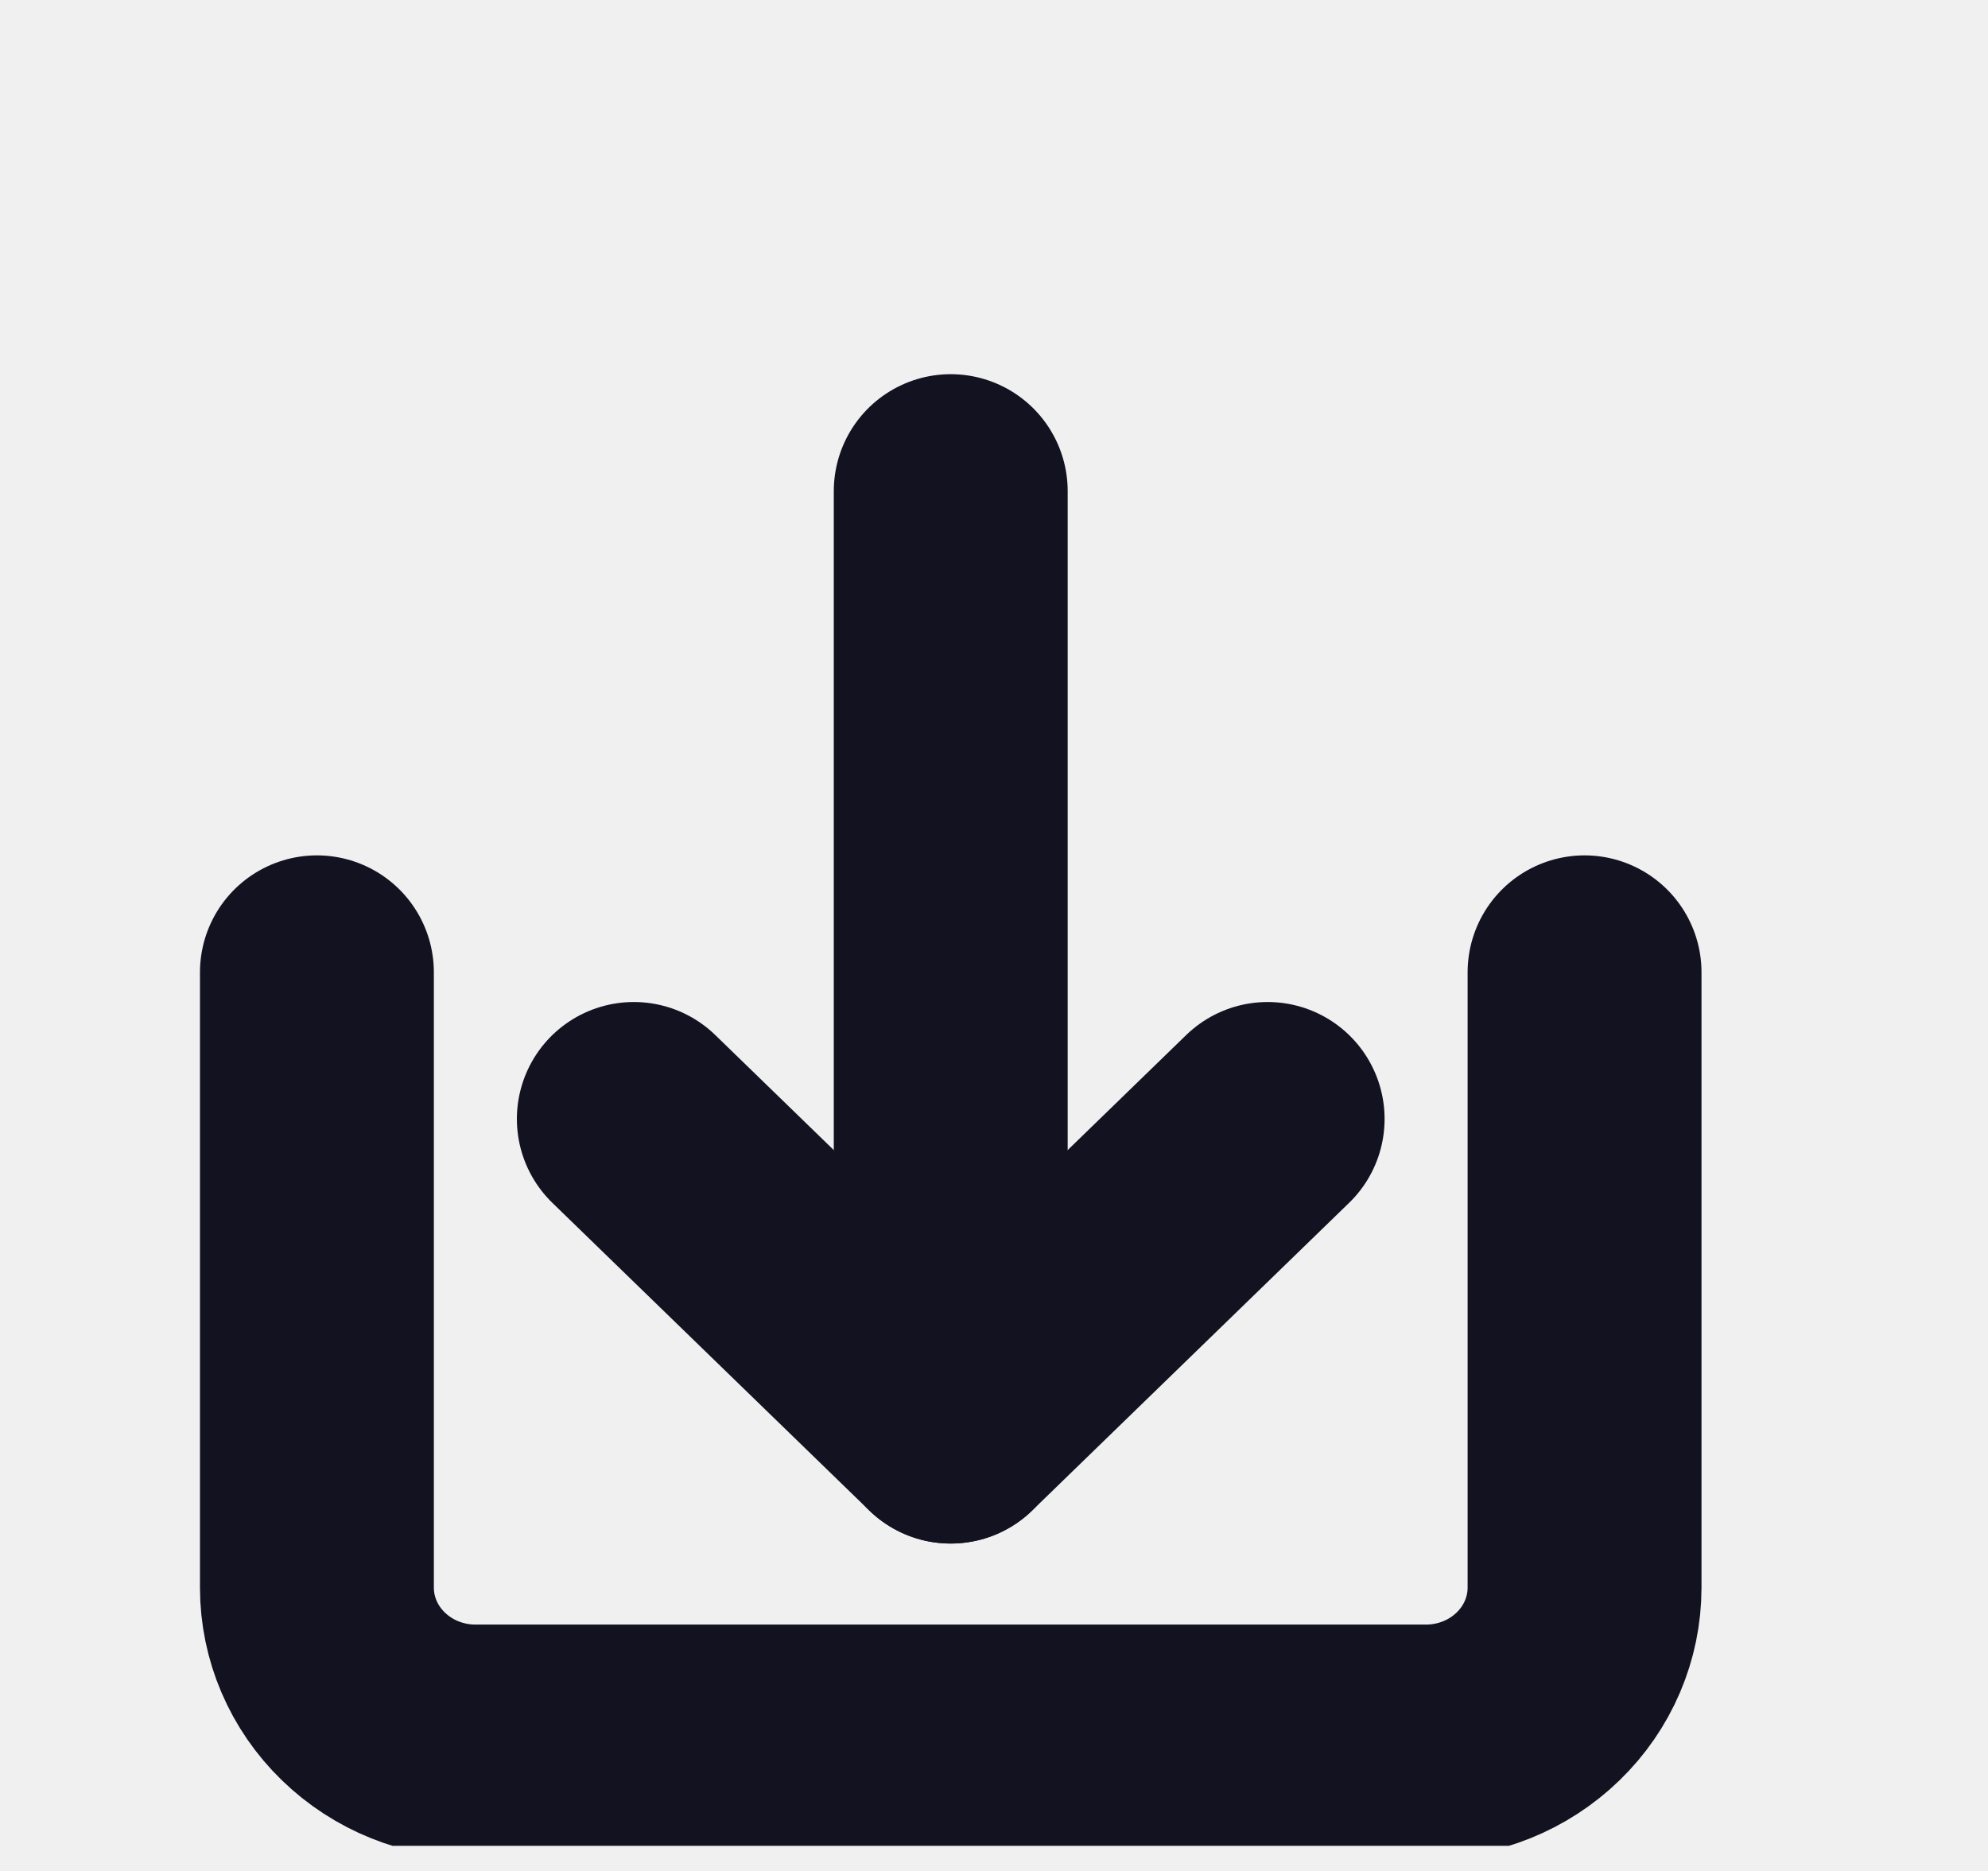
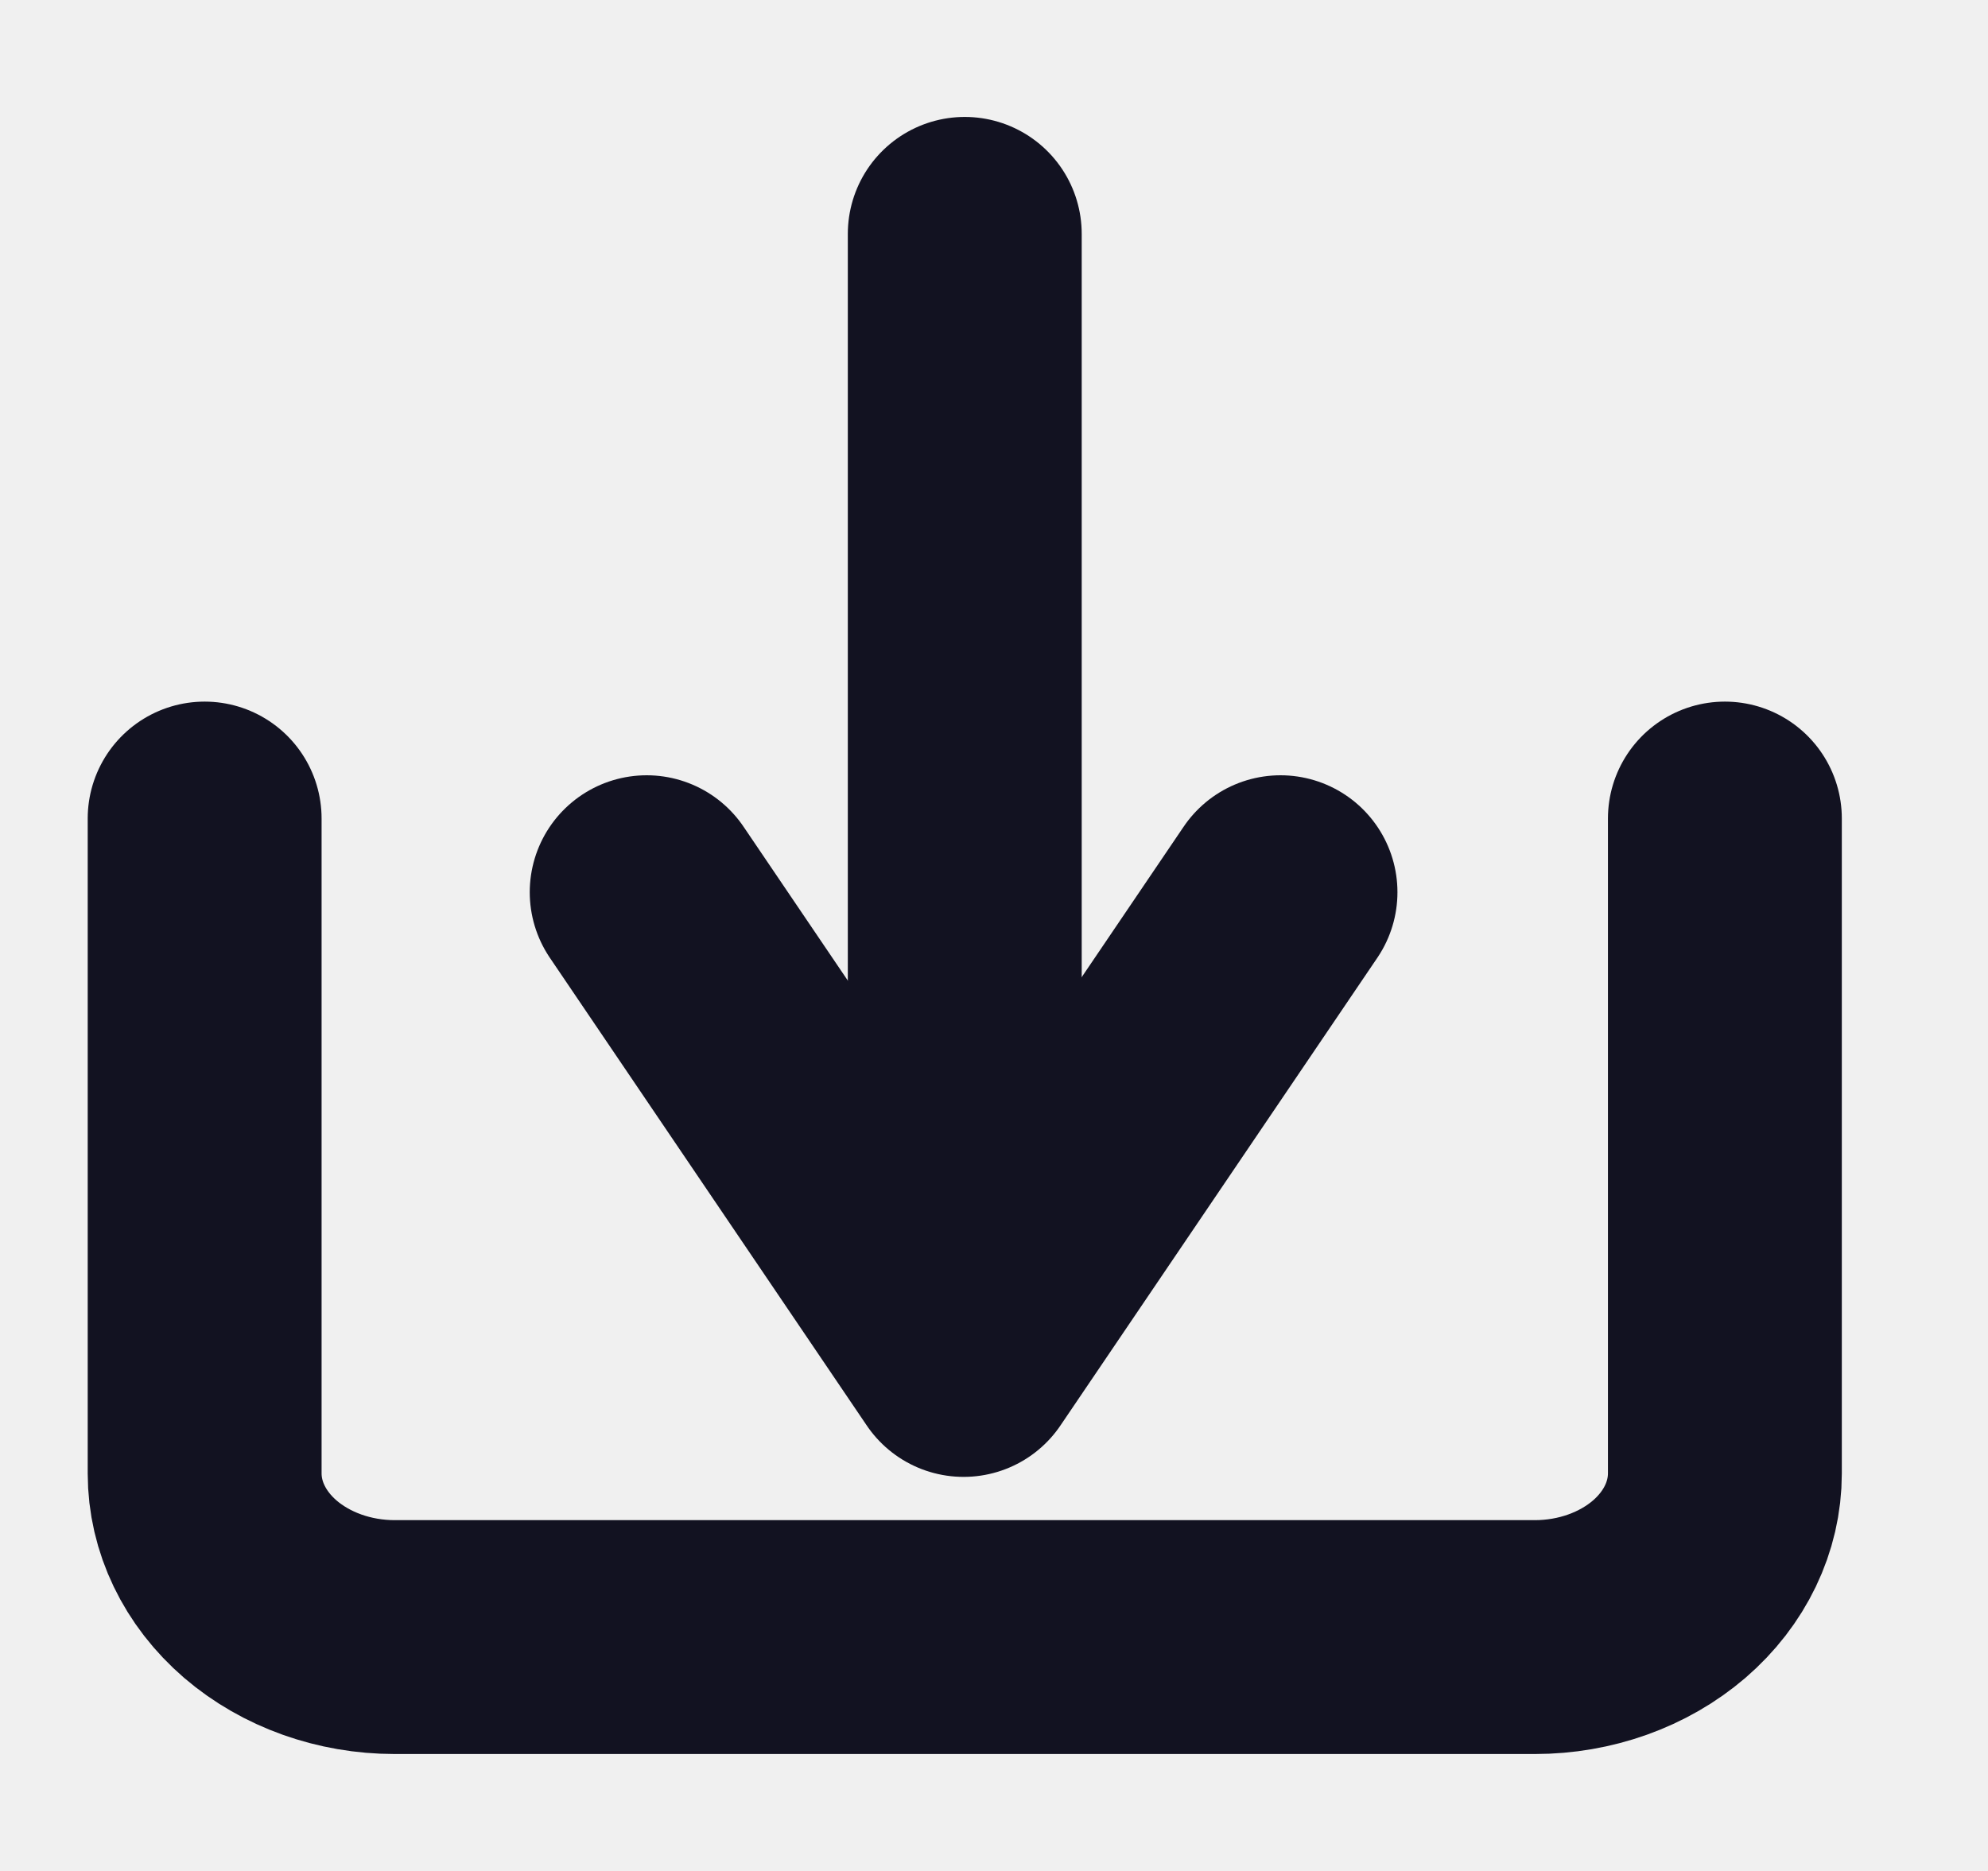
<svg xmlns="http://www.w3.org/2000/svg" width="17" height="16" viewBox="0 0 17 16" fill="none">
-   <g clip-path="url(#clip0_20_14558)">
-     <path d="M2.71 8.315V13.577C2.71 13.926 2.853 14.261 3.107 14.507C3.361 14.754 3.706 14.893 4.065 14.893H12.195C12.554 14.893 12.899 14.754 13.153 14.507C13.407 14.261 13.55 13.926 13.55 13.577V8.315" stroke="#121221" stroke-width="2" stroke-linecap="round" stroke-linejoin="round" />
-     <path d="M5.42 9.569L8.13 12.2L10.84 9.569" stroke="#121221" stroke-width="2" stroke-linecap="round" stroke-linejoin="round" />
-     <path d="M8.13 12.2L8.13 4.2" stroke="#121221" stroke-width="2" stroke-linecap="round" stroke-linejoin="round" />
+   <g clip-path="url(#clip0_116_5)">
+     <path d="M1.75 7V12.6C1.75 12.971 1.921 13.327 2.226 13.59C2.531 13.852 2.944 14 3.375 14H13.125C13.556 14 13.969 13.852 14.274 13.59C14.579 13.327 14.75 12.971 14.75 12.6V7" stroke="#121221" stroke-width="2" stroke-linecap="round" stroke-linejoin="round" />
+     <path d="M5.53 7.63L8.24 11.63L10.95 7.63" stroke="#121221" stroke-width="2" stroke-linecap="round" stroke-linejoin="round" />
+     <path d="M8.25 11L8.25 2" stroke="#121221" stroke-width="2" stroke-linecap="round" stroke-linejoin="round" />
  </g>
  <defs>
-     <clipPath id="clip0_20_14558">
+     <clipPath id="clip0_116_5">
      <rect width="16.259" height="15.785" fill="white" transform="translate(16.2595 15.7852) rotate(-180)" />
    </clipPath>
  </defs>
</svg>
